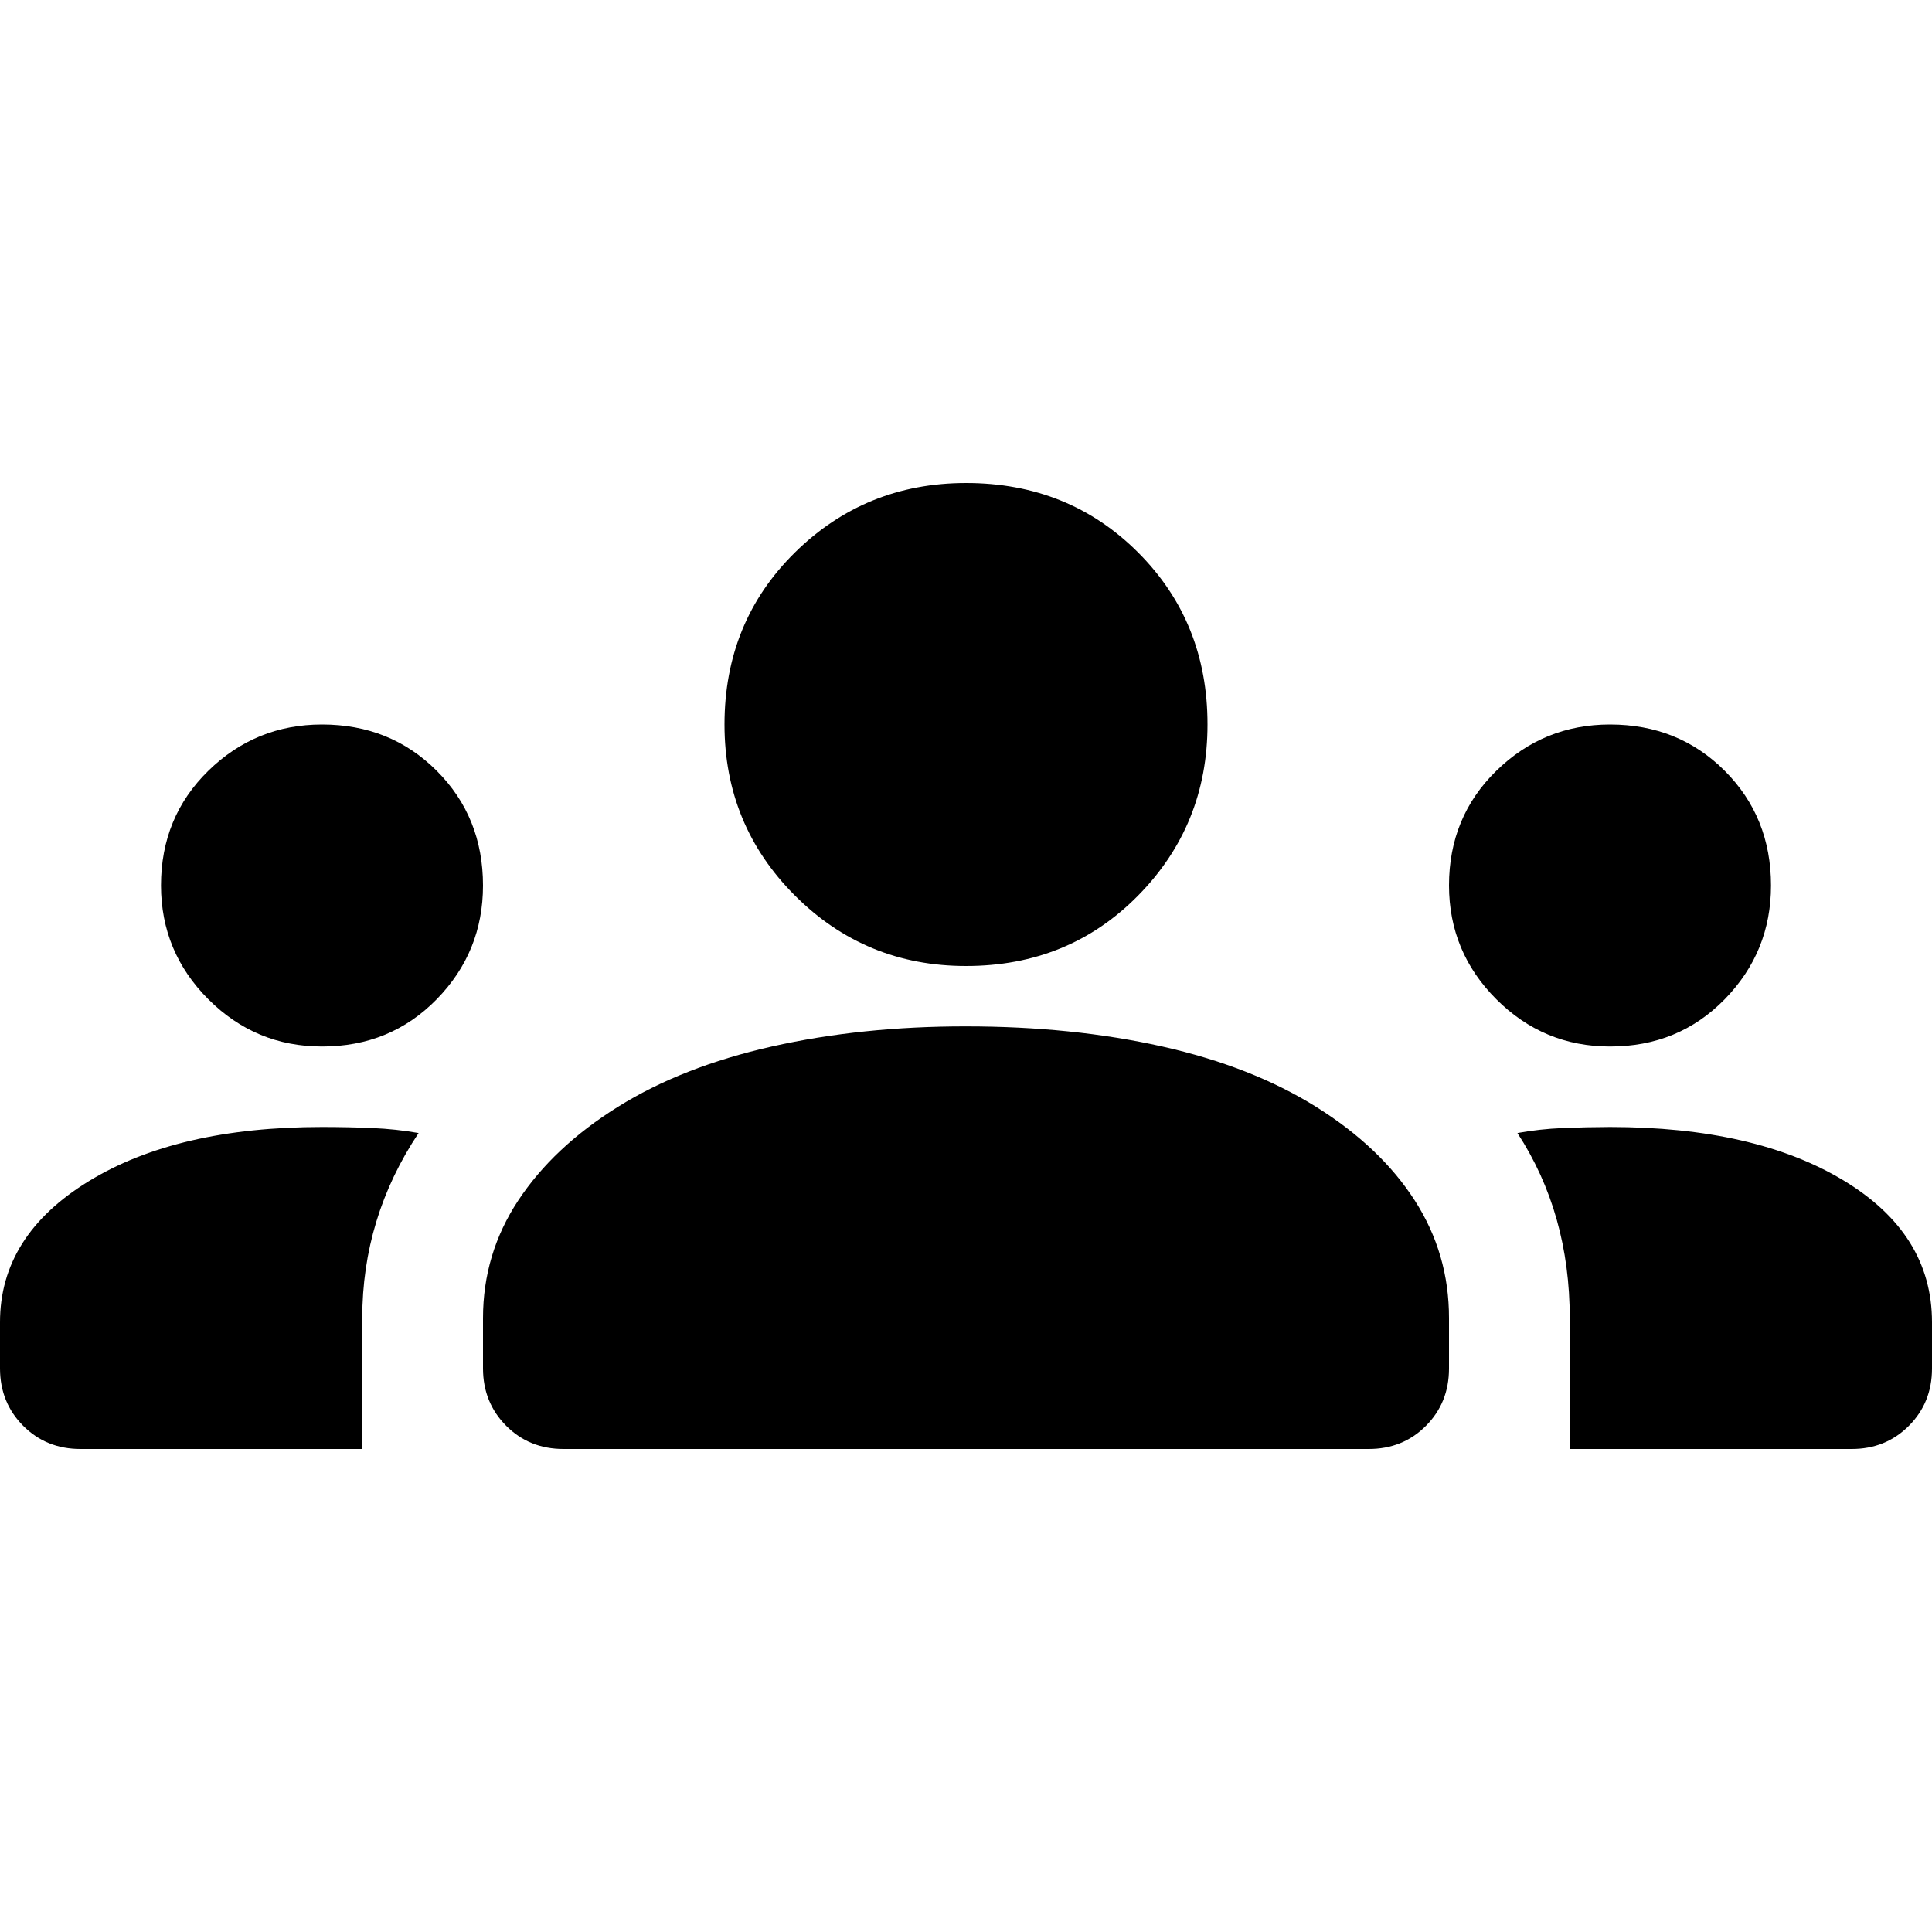
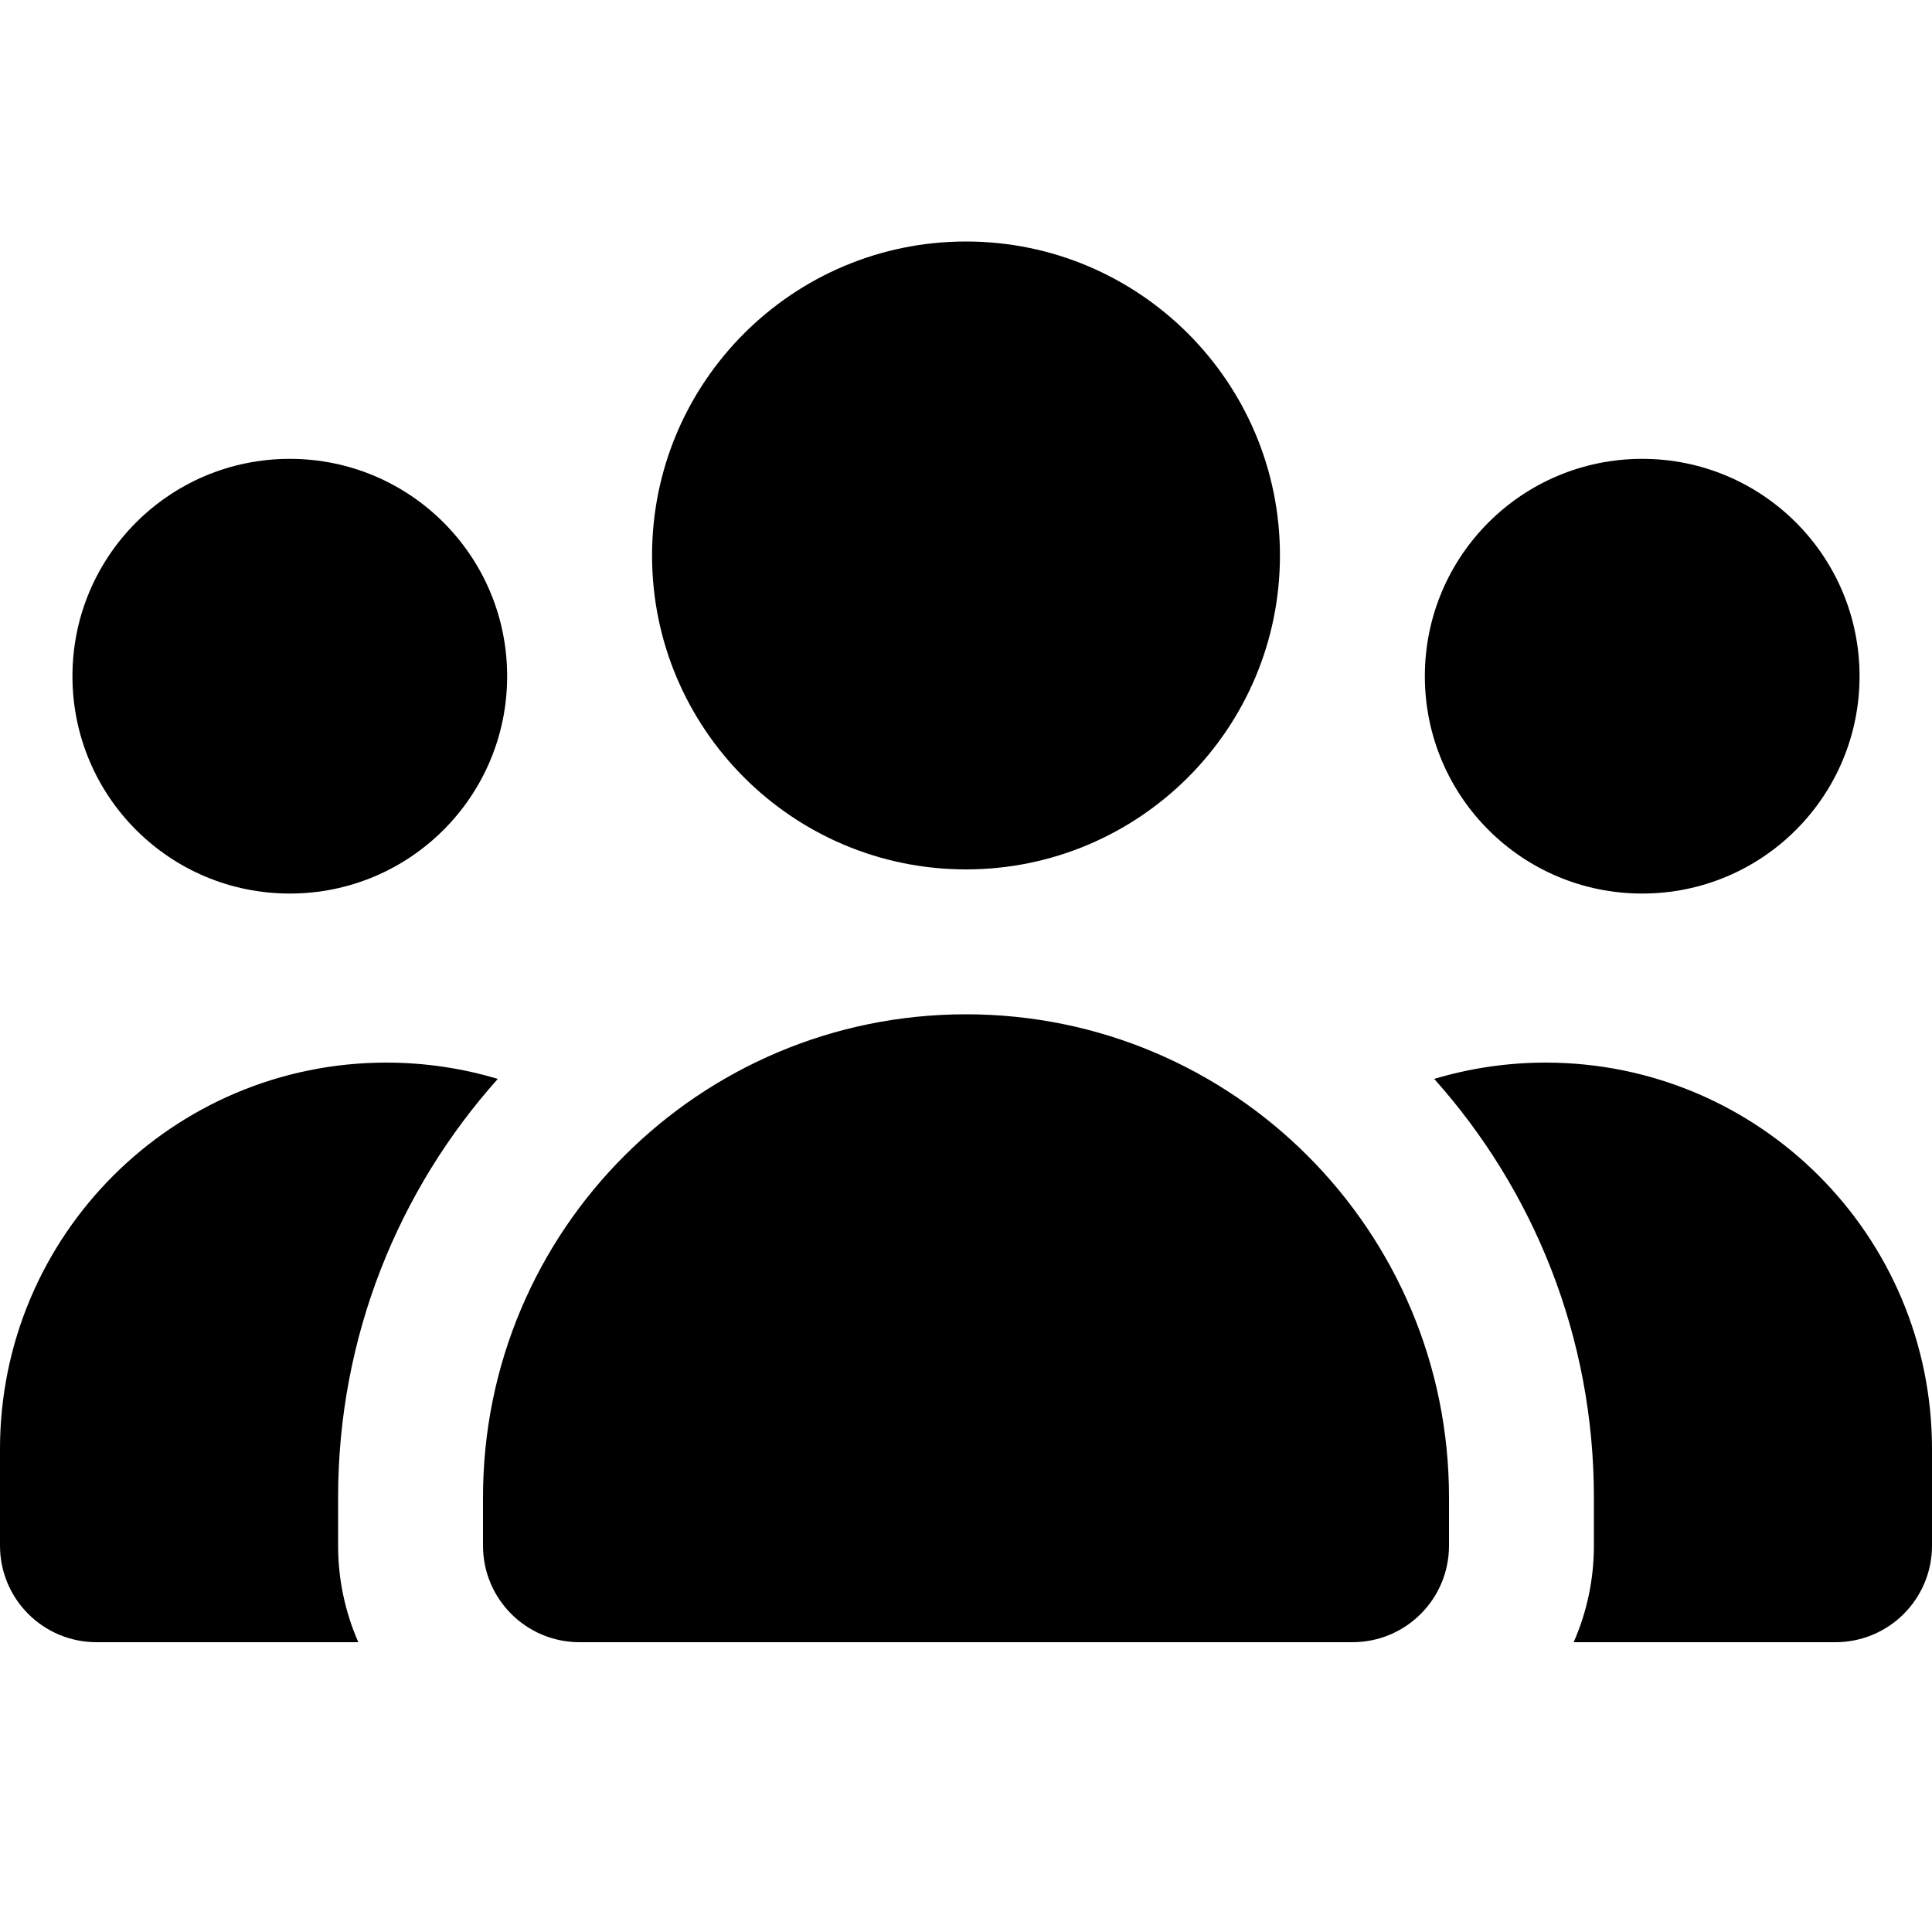
- <svg xmlns="http://www.w3.org/2000/svg" width="24" height="24" viewBox="0 0 24 24">
-   <rect width="24" height="24" fill="none" />
-   <path fill="currentColor" d="M1 18q-.425 0-.712-.288T0 17v-.575q0-1.075 1.1-1.75T4 14q.325 0 .625.013t.575.062q-.35.525-.525 1.1t-.175 1.2V18zm6 0q-.425 0-.712-.288T6 17v-.625q0-.8.438-1.463t1.237-1.162T9.588 13T12 12.75q1.325 0 2.438.25t1.912.75t1.225 1.163t.425 1.462V17q0 .425-.287.713T17 18zm12.5 0v-1.625q0-.65-.162-1.225t-.488-1.075q.275-.05.563-.062T20 14q1.8 0 2.9.663t1.1 1.762V17q0 .425-.288.713T23 18zM4 13q-.825 0-1.412-.587T2 11q0-.85.588-1.425T4 9q.85 0 1.425.575T6 11q0 .825-.575 1.413T4 13m16 0q-.825 0-1.412-.587T18 11q0-.85.588-1.425T20 9q.85 0 1.425.575T22 11q0 .825-.575 1.413T20 13m-8-1q-1.25 0-2.125-.875T9 9q0-1.275.875-2.137T12 6q1.275 0 2.138.863T15 9q0 1.25-.862 2.125T12 12" />
+ <svg xmlns="http://www.w3.org/2000/svg" viewBox="0 0 640 640">
+   <path fill="currentColor" d="M320 80C377.4 80 424 126.6 424 184C424 241.4 377.4 288 320 288C262.6 288 216 241.4 216 184C216 126.6 262.6 80 320 80zM96 152C135.8 152 168 184.2 168 224C168 263.8 135.8 296 96 296C56.2 296 24 263.8 24 224C24 184.2 56.2 152 96 152zM0 480C0 409.3 57.3 352 128 352C140.8 352 153.2 353.9 164.9 357.4C132 394.2 112 442.8 112 496L112 512C112 523.4 114.4 534.2 118.7 544L32 544C14.3 544 0 529.7 0 512L0 480zM521.3 544C525.6 534.2 528 523.4 528 512L528 496C528 442.8 508 394.2 475.1 357.4C486.8 353.9 499.2 352 512 352C582.7 352 640 409.3 640 480L640 512C640 529.7 625.7 544 608 544L521.3 544zM472 224C472 184.2 504.2 152 544 152C583.8 152 616 184.2 616 224C616 263.8 583.8 296 544 296C504.2 296 472 263.8 472 224zM160 496C160 407.6 231.6 336 320 336C408.4 336 480 407.6 480 496L480 512C480 529.7 465.7 544 448 544L192 544C174.3 544 160 529.7 160 512L160 496z" />
</svg>
